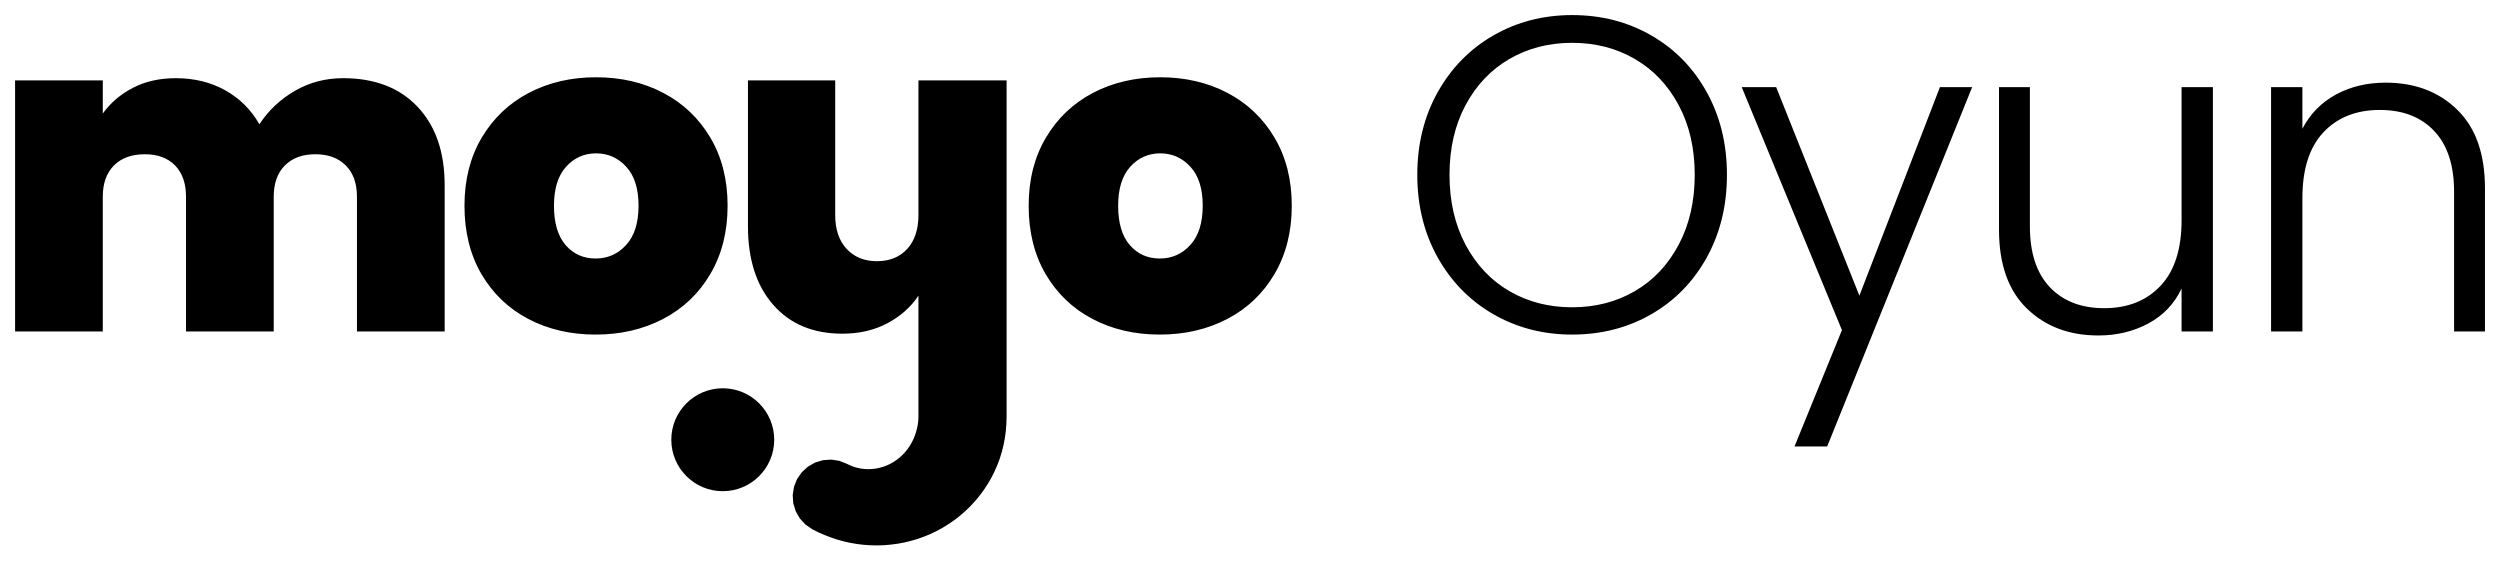
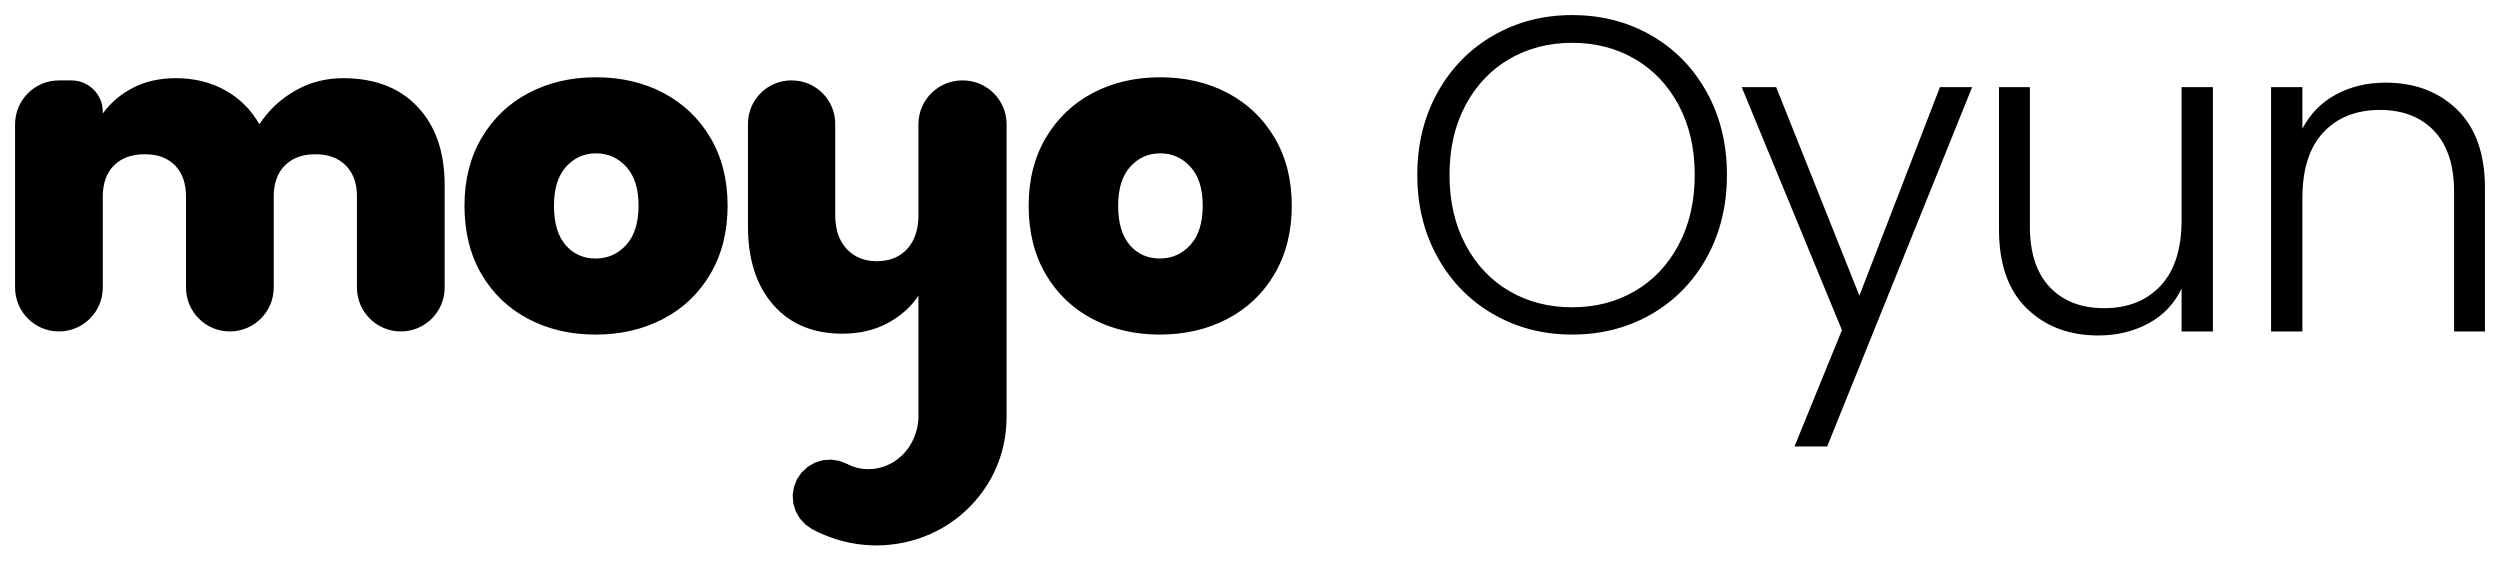
<svg xmlns="http://www.w3.org/2000/svg" class="logo-svg" viewBox="-33.7 -740.7 5586.9 1252.5" role="img" aria-label="Moyo Oyun">
-   <path fill="currentColor" d="M960 -327L960 0L764 0L764 -301C764 -331 755.7 -354.3 739 -371C722.3 -387.7 699.7 -396 671 -396C642.3 -396 619.7 -387.7 603 -371C586.3 -354.3 578 -331 578 -301L578 0L382 0L382 -301C382 -331 373.8 -354.3 357.5 -371C341.2 -387.7 318.7 -396 290 -396C260.7 -396 237.7 -387.7 221 -371C204.3 -354.3 196 -331 196 -301L196 0L0 0L0 -561L196 -561L196 -487C213.3 -511 235.8 -530.2 263.5 -544.5C291.2 -558.8 323 -566 359 -566C400.3 -566 437.2 -557 469.5 -539C501.8 -521 527.3 -495.7 546 -463C566 -493.7 592.3 -518.5 625 -537.5C657.7 -556.5 693.7 -566 733 -566C803.7 -566 859.2 -544.7 899.5 -502C939.8 -459.3 960 -401 960 -327ZM1004.3 -281C1004.3 -339 1017.2 -389.7 1042.8 -433C1068.5 -476.3 1103.5 -509.7 1147.8 -533C1192.2 -556.3 1242.3 -568 1298.3 -568C1354.3 -568 1404.5 -556.3 1448.8 -533C1493.2 -509.7 1528.2 -476.3 1553.8 -433C1579.5 -389.7 1592.3 -339 1592.3 -281C1592.3 -223 1579.5 -172.2 1553.8 -128.5C1528.2 -84.8 1493 -51.3 1448.3 -28C1403.7 -4.7 1353.3 7 1297.3 7C1241.3 7 1191.2 -4.7 1146.8 -28C1102.5 -51.3 1067.7 -84.7 1042.3 -128C1017 -171.3 1004.3 -222.3 1004.3 -281ZM1393.3 -281C1393.3 -319 1384.2 -348 1365.8 -368C1347.5 -388 1325 -398 1298.3 -398C1271.7 -398 1249.3 -388 1231.3 -368C1213.3 -348 1204.3 -319 1204.3 -281C1204.3 -242.3 1213 -213 1230.3 -193C1247.7 -173 1270 -163 1297.3 -163C1324.7 -163 1347.5 -173.2 1365.8 -193.5C1384.2 -213.8 1393.3 -243 1393.3 -281ZM2215.8 -561L2215.8 0L2018.8 0L2018.8 -80C2002.1 -54.7 1979.1 -34.2 1949.8 -18.5C1920.4 -2.8 1886.8 5 1848.8 5C1783.4 5 1731.9 -16.5 1694.3 -59.5C1656.6 -102.5 1637.8 -161 1637.8 -235L1637.8 -561L1832.8 -561L1832.8 -260C1832.8 -228 1841.3 -202.8 1858.3 -184.5C1875.3 -166.2 1897.8 -157 1925.8 -157C1954.4 -157 1977.1 -166.2 1993.8 -184.5C2010.4 -202.8 2018.8 -228 2018.8 -260L2018.8 -561ZM2215.8 -252.5L2215.8 -244.4L2215.8 -236.3L2215.8 -228.3L2215.8 -220.2L2215.8 -212.2L2215.8 -204.1L2215.8 -196L2215.8 -188L2215.8 -179.9L2215.8 -171.9L2215.8 -163.8L2215.8 -155.8L2215.8 -147.7L2215.8 -139.6L2215.8 -131.6L2215.8 -123.5L2215.8 -115.5L2215.8 -107.4L2215.8 -99.3L2215.8 -91.3L2215.8 -83.2L2215.8 -75.2L2215.8 -67.1L2215.8 -59.1L2215.8 -51L2215.8 -42.9L2215.8 -34.9L2215.8 -26.8L2215.8 -18.8L2215.8 -10.7L2215.8 -2.7L2215.8 5.4L2215.8 13.5L2215.8 21.5L2215.8 29.6L2215.8 37.6L2215.8 45.7L2215.8 53.8L2215.8 61.8L2215.8 69.9L2215.8 77.9L2215.8 86L2215.8 94L2215.8 102.1L2215.8 110.2L2215.8 118.2L2215.8 126.3L2215.8 134.3L2215.8 142.4L2215.8 150.4L2215.8 158.5L2215.8 166.6L2215.8 174.6L2215.8 182.7L2215.8 190.7L2215.3 206.6L2214.1 222.4L2212 238.1L2209 253.7L2205.2 269.1L2200.5 284.2L2194.9 299.1L2188.5 313.6L2181.4 327.7L2173.4 341.3L2164.7 354.5L2155.4 367.1L2145.3 379.2L2134.7 390.7L2123.4 401.6L2111.6 411.9L2099.2 421.5L2086.4 430.3L2073.2 438.5L2059.6 445.9L2045.6 452.6L2031.4 458.5L2016.9 463.7L2002.1 468L1987.2 471.6L1972.2 474.4L1957 476.4L1941.8 477.7L1926.6 478.2L1911.4 477.8L1896.3 476.8L1881.3 475L1866.4 472.4L1851.7 469.1L1837.2 465.1L1822.9 460.3L1808.8 454.9L1795.1 448.9L1781.6 442.1L1766.4 431.6L1753.8 418L1744.6 402L1739.1 384.2L1737.8 365.8L1740.6 347.4L1747.4 330.2L1757.9 314.9L1771.5 302.4L1787.6 293.1L1805.3 287.7L1823.8 286.4L1842.1 289.2L1859.3 296L1865 298.8L1870.8 301.2L1876.7 303.2L1882.8 304.9L1888.9 306.2L1895.1 307.1L1901.3 307.6L1907.5 307.7L1913.7 307.5L1919.9 306.9L1926 306L1931.9 304.7L1937.8 303.1L1943.6 301.2L1949.2 298.9L1954.6 296.4L1959.9 293.6L1964.9 290.5L1969.8 287.2L1974.5 283.6L1978.9 279.8L1983.2 275.9L1987.1 271.7L1990.9 267.4L1994.4 262.9L1997.7 258.3L2000.7 253.5L2003.5 248.7L2006.1 243.7L2008.4 238.6L2010.5 233.5L2012.3 228.3L2013.9 223.1L2015.3 217.8L2016.5 212.4L2017.5 207.1L2018.2 201.6L2018.6 196.2L2018.8 190.7L2018.8 182.7L2018.8 174.6L2018.8 166.6L2018.8 158.5L2018.8 150.4L2018.8 142.4L2018.8 134.3L2018.8 126.3L2018.8 118.2L2018.8 110.2L2018.8 102.1L2018.8 94L2018.8 86L2018.8 77.9L2018.8 69.9L2018.8 61.8L2018.8 53.8L2018.8 45.7L2018.8 37.6L2018.8 29.6L2018.8 21.5L2018.8 13.5L2018.8 5.4L2018.8 -2.7L2018.8 -10.7L2018.8 -18.8L2018.8 -26.8L2018.8 -34.9L2018.8 -42.9L2018.8 -51L2018.8 -59.1L2018.8 -67.1L2018.8 -75.2L2018.8 -83.2L2018.8 -91.3L2018.8 -99.3L2018.8 -107.4L2018.8 -115.5L2018.8 -123.5L2018.8 -131.6L2018.8 -139.6L2018.8 -147.7L2018.8 -155.8L2018.8 -163.8L2018.8 -171.9L2018.8 -179.9L2018.8 -188L2018.8 -196L2018.8 -204.1L2018.8 -212.2L2018.8 -220.2L2018.8 -228.3L2018.8 -236.3L2018.8 -244.4L2018.8 -252.5ZM2265.1 -281C2265.1 -339 2278 -389.7 2303.6 -433C2329.3 -476.3 2364.3 -509.7 2408.6 -533C2453 -556.3 2503.1 -568 2559.1 -568C2615.1 -568 2665.3 -556.3 2709.6 -533C2754 -509.7 2789 -476.3 2814.6 -433C2840.3 -389.7 2853.1 -339 2853.1 -281C2853.1 -223 2840.3 -172.2 2814.6 -128.5C2789 -84.8 2753.8 -51.3 2709.1 -28C2664.5 -4.7 2614.1 7 2558.1 7C2502.1 7 2452 -4.7 2407.6 -28C2363.3 -51.3 2328.5 -84.7 2303.1 -128C2277.8 -171.3 2265.1 -222.3 2265.1 -281ZM2654.1 -281C2654.1 -319 2645 -348 2626.6 -368C2608.3 -388 2585.8 -398 2559.1 -398C2532.5 -398 2510.1 -388 2492.1 -368C2474.1 -348 2465.1 -319 2465.1 -281C2465.1 -242.3 2473.8 -213 2491.1 -193C2508.5 -173 2530.8 -163 2558.1 -163C2585.5 -163 2608.3 -173.2 2626.6 -193.5C2645 -213.8 2654.1 -243 2654.1 -281ZM3133.6 -350C3133.6 -418.7 3148.8 -480.2 3179.1 -534.5C3209.5 -588.8 3251 -631.2 3303.6 -661.5C3356.3 -691.8 3415 -707 3479.6 -707C3545 -707 3604 -691.8 3656.6 -661.5C3709.3 -631.2 3750.6 -588.8 3780.6 -534.5C3810.6 -480.2 3825.6 -418.7 3825.6 -350C3825.6 -281.3 3810.6 -219.8 3780.6 -165.5C3750.6 -111.2 3709.3 -68.8 3656.6 -38.5C3604 -8.2 3545 7 3479.6 7C3415 7 3356.3 -8.2 3303.6 -38.5C3251 -68.8 3209.5 -111.2 3179.1 -165.5C3148.8 -219.8 3133.6 -281.3 3133.6 -350ZM3753.6 -350C3753.6 -409.3 3741.6 -461.3 3717.6 -506C3693.6 -550.7 3661 -585 3619.6 -609C3578.3 -633 3531.6 -645 3479.6 -645C3427.6 -645 3381 -633 3339.6 -609C3298.3 -585 3265.6 -550.7 3241.6 -506C3217.6 -461.3 3205.6 -409.3 3205.6 -350C3205.6 -290.7 3217.6 -238.5 3241.6 -193.5C3265.6 -148.5 3298.3 -114 3339.6 -90C3381 -66 3427.6 -54 3479.6 -54C3531.6 -54 3578.3 -66 3619.6 -90C3661 -114 3693.6 -148.5 3717.6 -193.5C3741.6 -238.5 3753.6 -290.7 3753.6 -350ZM4373.6 -546L4049.6 257L3976.6 257L4082.6 -3L3858.6 -546L3935.6 -546L4121.6 -80L4301.6 -546ZM4911.6 -546L4911.6 0L4841.6 0L4841.6 -96C4825.6 -62 4801 -36 4767.6 -18C4734.3 0 4697 9 4655.6 9C4590.3 9 4537 -11.2 4495.6 -51.5C4454.3 -91.8 4433.6 -150.3 4433.6 -227L4433.6 -546L4502.6 -546L4502.6 -235C4502.6 -175.7 4517.5 -130.3 4547.1 -99C4576.8 -67.7 4617.3 -52 4668.6 -52C4721.3 -52 4763.3 -68.7 4794.6 -102C4826 -135.3 4841.6 -184.3 4841.6 -249L4841.6 -546ZM5519.6 -320L5519.6 0L5450.6 0L5450.6 -312C5450.6 -371.3 5435.8 -416.7 5406.1 -448C5376.5 -479.3 5336 -495 5284.6 -495C5232 -495 5190 -478.3 5158.6 -445C5127.3 -411.7 5111.6 -362.7 5111.6 -298L5111.6 0L5041.6 0L5041.6 -546L5111.6 -546L5111.6 -453C5129 -486.3 5154 -511.8 5186.6 -529.5C5219.3 -547.2 5256.3 -556 5297.6 -556C5363 -556 5416.3 -535.8 5457.6 -495.5C5499 -455.2 5519.6 -396.7 5519.6 -320Z" />
-   <path class="logo-dot" d="M1696.5 242C1696.5 305.5 1645 357 1581.5 357C1518 357 1466.5 305.5 1466.5 242C1466.5 178.5 1518 127 1581.5 127C1645 127 1696.5 178.5 1696.5 242Z" />
+   <path fill="currentColor" d="M960.0 -327.0L960.0 -98.0A98.0 98.0 0 0 1 862.0 0.0L862.0 0.0A98.0 98.0 0 0 1 764.0 -98.0L764.0 -301.0C764 -331 755.7 -354.3 739 -371C722.3 -387.7 699.7 -396 671 -396C642.3 -396 619.7 -387.7 603 -371C586.3 -354.3 578 -331 578 -301L578.0 -98.0A98.0 98.0 0 0 1 480.0 0.0L480.0 0.0A98.0 98.0 0 0 1 382.0 -98.0L382.0 -301.0C382 -331 373.8 -354.3 357.5 -371C341.2 -387.7 318.7 -396 290 -396C260.7 -396 237.7 -387.7 221 -371C204.3 -354.3 196 -331 196 -301L196.0 -98.0A98.0 98.0 0 0 1 98.0 0.0L98.0 0.0A98.0 98.0 0 0 1 0.0 -98.0L0.0 -463.0A98.0 98.0 0 0 1 98.0 -561.0L126.0 -561.0A70.0 70.0 0 0 1 196.0 -491.0L196.0 -487.0C213.3 -511 235.8 -530.2 263.5 -544.5C291.2 -558.8 323 -566 359 -566C400.3 -566 437.2 -557 469.5 -539C501.8 -521 527.3 -495.7 546 -463C566 -493.7 592.3 -518.5 625 -537.5C657.7 -556.5 693.7 -566 733 -566C803.7 -566 859.2 -544.7 899.5 -502C939.8 -459.3 960 -401 960 -327ZM1004.3 -281C1004.3 -339 1017.2 -389.7 1042.8 -433C1068.5 -476.3 1103.5 -509.7 1147.8 -533C1192.2 -556.3 1242.3 -568 1298.3 -568C1354.3 -568 1404.5 -556.3 1448.8 -533C1493.2 -509.7 1528.2 -476.3 1553.8 -433C1579.5 -389.7 1592.3 -339 1592.3 -281C1592.3 -223 1579.5 -172.2 1553.8 -128.5C1528.2 -84.8 1493 -51.3 1448.3 -28C1403.7 -4.7 1353.3 7 1297.3 7C1241.3 7 1191.2 -4.7 1146.8 -28C1102.5 -51.3 1067.7 -84.7 1042.3 -128C1017 -171.3 1004.3 -222.3 1004.3 -281ZM1393.3 -281C1393.3 -319 1384.2 -348 1365.8 -368C1347.5 -388 1325 -398 1298.3 -398C1271.7 -398 1249.3 -388 1231.3 -368C1213.3 -348 1204.3 -319 1204.3 -281C1204.3 -242.3 1213 -213 1230.3 -193C1247.7 -173 1270 -163 1297.3 -163C1324.7 -163 1347.5 -173.2 1365.8 -193.5C1384.2 -213.8 1393.3 -243 1393.3 -281ZM2215.8 -463.0L2215.8 0.0L2018.8 0.0L2018.8 -80.0C2002.1 -54.7 1979.1 -34.2 1949.8 -18.5C1920.4 -2.8 1886.8 5 1848.8 5C1783.4 5 1731.9 -16.5 1694.3 -59.5C1656.6 -102.5 1637.8 -161 1637.8 -235L1637.8 -464.0A97.0 97.0 0 0 1 1734.8 -561.0L1735.8 -561.0A97.0 97.0 0 0 1 1832.8 -464.0L1832.8 -260.0C1832.8 -228 1841.3 -202.8 1858.3 -184.5C1875.3 -166.2 1897.8 -157 1925.8 -157C1954.4 -157 1977.1 -166.2 1993.8 -184.5C2010.4 -202.8 2018.8 -228 2018.8 -260L2018.8 -463.0A98.0 98.0 0 0 1 2116.8 -561.0L2117.8 -561.0A98.0 98.0 0 0 1 2215.8 -463.0ZM2215.8 -252.5L2215.8 -244.4L2215.8 -236.3L2215.8 -228.3L2215.8 -220.2L2215.8 -212.2L2215.8 -204.1L2215.8 -196L2215.8 -188L2215.8 -179.9L2215.8 -171.9L2215.8 -163.8L2215.8 -155.8L2215.8 -147.7L2215.8 -139.6L2215.8 -131.6L2215.8 -123.5L2215.8 -115.5L2215.8 -107.4L2215.8 -99.3L2215.8 -91.3L2215.8 -83.2L2215.8 -75.2L2215.8 -67.1L2215.8 -59.1L2215.8 -51L2215.8 -42.9L2215.8 -34.9L2215.8 -26.8L2215.8 -18.8L2215.8 -10.7L2215.8 -2.7L2215.8 5.4L2215.8 13.5L2215.8 21.5L2215.8 29.6L2215.8 37.6L2215.8 45.7L2215.8 53.8L2215.8 61.8L2215.8 69.9L2215.8 77.9L2215.8 86L2215.8 94L2215.8 102.1L2215.8 110.2L2215.8 118.2L2215.8 126.3L2215.8 134.3L2215.8 142.4L2215.8 150.4L2215.8 158.5L2215.8 166.6L2215.8 174.6L2215.8 182.7L2215.8 190.7L2215.3 206.6L2214.1 222.4L2212 238.1L2209 253.7L2205.2 269.1L2200.5 284.2L2194.9 299.1L2188.5 313.6L2181.4 327.7L2173.4 341.3L2164.7 354.5L2155.4 367.1L2145.3 379.2L2134.7 390.7L2123.4 401.6L2111.6 411.9L2099.2 421.5L2086.4 430.3L2073.2 438.5L2059.6 445.9L2045.6 452.6L2031.4 458.5L2016.9 463.7L2002.1 468L1987.2 471.6L1972.2 474.4L1957 476.4L1941.8 477.7L1926.6 478.2L1911.4 477.8L1896.3 476.8L1881.3 475L1866.4 472.4L1851.7 469.1L1837.2 465.1L1822.9 460.3L1808.8 454.9L1795.1 448.9L1781.6 442.1L1766.4 431.6L1753.8 418L1744.6 402L1739.1 384.2L1737.8 365.8L1740.6 347.4L1747.4 330.2L1757.9 314.9L1771.5 302.4L1787.6 293.1L1805.3 287.7L1823.8 286.4L1842.1 289.2L1859.3 296L1865 298.8L1870.8 301.2L1876.7 303.2L1882.8 304.9L1888.9 306.2L1895.1 307.1L1901.3 307.6L1907.5 307.7L1913.7 307.5L1919.9 306.9L1926 306L1931.9 304.7L1937.8 303.1L1943.6 301.2L1949.2 298.9L1954.6 296.4L1959.9 293.6L1964.9 290.5L1969.8 287.2L1974.5 283.6L1978.9 279.8L1983.2 275.9L1987.1 271.7L1990.9 267.4L1994.4 262.9L1997.7 258.3L2000.7 253.5L2003.5 248.7L2006.1 243.7L2008.4 238.6L2010.5 233.5L2012.3 228.3L2013.9 223.1L2015.3 217.8L2016.5 212.4L2017.5 207.1L2018.2 201.6L2018.6 196.2L2018.8 190.7L2018.8 182.7L2018.8 174.6L2018.8 166.6L2018.8 158.5L2018.8 150.4L2018.8 142.4L2018.8 134.3L2018.8 126.3L2018.8 118.2L2018.8 110.2L2018.8 102.1L2018.8 94L2018.8 86L2018.8 77.9L2018.8 69.9L2018.8 61.8L2018.8 53.8L2018.8 45.7L2018.8 37.6L2018.8 29.6L2018.8 21.5L2018.8 13.5L2018.8 5.4L2018.8 -2.7L2018.8 -10.7L2018.8 -18.8L2018.8 -26.8L2018.8 -34.9L2018.8 -42.9L2018.8 -51L2018.8 -59.1L2018.8 -67.1L2018.8 -75.2L2018.8 -83.2L2018.8 -91.3L2018.8 -99.3L2018.8 -107.4L2018.8 -115.5L2018.8 -123.5L2018.8 -131.6L2018.8 -139.6L2018.8 -147.7L2018.8 -155.8L2018.8 -163.8L2018.8 -171.9L2018.8 -179.9L2018.8 -188L2018.8 -196L2018.8 -204.1L2018.8 -212.2L2018.8 -220.2L2018.8 -228.3L2018.8 -236.3L2018.8 -244.4L2018.8 -252.5ZM2265.1 -281C2265.1 -339 2278 -389.7 2303.6 -433C2329.3 -476.3 2364.3 -509.7 2408.6 -533C2453 -556.3 2503.1 -568 2559.1 -568C2615.1 -568 2665.3 -556.3 2709.6 -533C2754 -509.7 2789 -476.3 2814.6 -433C2840.3 -389.7 2853.1 -339 2853.1 -281C2853.1 -223 2840.3 -172.2 2814.6 -128.5C2789 -84.8 2753.8 -51.3 2709.1 -28C2664.5 -4.7 2614.1 7 2558.1 7C2502.1 7 2452 -4.7 2407.6 -28C2363.3 -51.3 2328.5 -84.7 2303.1 -128C2277.8 -171.3 2265.1 -222.3 2265.1 -281ZM2654.1 -281C2654.1 -319 2645 -348 2626.6 -368C2608.3 -388 2585.8 -398 2559.1 -398C2532.5 -398 2510.1 -388 2492.1 -368C2474.1 -348 2465.1 -319 2465.1 -281C2465.1 -242.3 2473.8 -213 2491.1 -193C2508.5 -173 2530.8 -163 2558.1 -163C2585.5 -163 2608.3 -173.2 2626.6 -193.5C2645 -213.8 2654.1 -243 2654.1 -281ZM3133.6 -350C3133.6 -418.7 3148.8 -480.2 3179.1 -534.5C3209.4 -588.8 3250.9 -631.2 3303.6 -661.5C3356.3 -691.8 3414.9 -707 3479.6 -707C3544.9 -707 3603.9 -691.8 3656.6 -661.5C3709.3 -631.2 3750.6 -588.8 3780.6 -534.5C3810.6 -480.2 3825.6 -418.7 3825.6 -350C3825.6 -281.3 3810.6 -219.8 3780.6 -165.5C3750.6 -111.2 3709.3 -68.8 3656.6 -38.5C3603.9 -8.2 3544.9 7 3479.6 7C3414.9 7 3356.3 -8.2 3303.6 -38.5C3250.9 -68.8 3209.4 -111.2 3179.1 -165.5C3148.8 -219.8 3133.6 -281.3 3133.6 -350ZM3753.6 -350C3753.6 -409.3 3741.6 -461.3 3717.6 -506C3693.6 -550.7 3660.9 -585 3619.6 -609C3578.3 -633 3531.6 -645 3479.6 -645C3427.6 -645 3380.9 -633 3339.6 -609C3298.3 -585 3265.6 -550.7 3241.6 -506C3217.6 -461.3 3205.6 -409.3 3205.6 -350C3205.6 -290.7 3217.6 -238.5 3241.6 -193.5C3265.6 -148.5 3298.3 -114 3339.6 -90C3380.9 -66 3427.6 -54 3479.6 -54C3531.6 -54 3578.3 -66 3619.6 -90C3660.9 -114 3693.6 -148.5 3717.6 -193.5C3741.6 -238.5 3753.6 -290.7 3753.6 -350ZM4373.6 -546L4049.6 257L3976.6 257L4082.6 -3L3858.6 -546L3935.6 -546L4121.6 -80L4301.6 -546ZM4911.6 -546L4911.6 0L4841.6 0L4841.6 -96C4825.6 -62 4800.9 -36 4767.6 -18C4734.3 0 4696.9 9 4655.6 9C4590.3 9 4536.9 -11.2 4495.6 -51.5C4454.3 -91.8 4433.6 -150.3 4433.6 -227L4433.6 -546L4502.6 -546L4502.6 -235C4502.6 -175.7 4517.4 -130.3 4547.1 -99C4576.8 -67.7 4617.3 -52 4668.6 -52C4721.3 -52 4763.3 -68.7 4794.6 -102C4825.9 -135.3 4841.6 -184.3 4841.6 -249L4841.6 -546ZM5519.6 -320L5519.6 0L5450.6 0L5450.6 -312C5450.6 -371.3 5435.8 -416.7 5406.1 -448C5376.4 -479.3 5335.9 -495 5284.6 -495C5231.9 -495 5189.9 -478.3 5158.6 -445C5127.3 -411.7 5111.6 -362.7 5111.6 -298L5111.6 0L5041.6 0L5041.6 -546L5111.6 -546L5111.6 -453C5128.9 -486.3 5153.9 -511.8 5186.6 -529.5C5219.3 -547.2 5256.3 -556 5297.6 -556C5362.9 -556 5416.3 -535.8 5457.6 -495.5C5498.9 -455.2 5519.6 -396.7 5519.6 -320Z" />
</svg>
